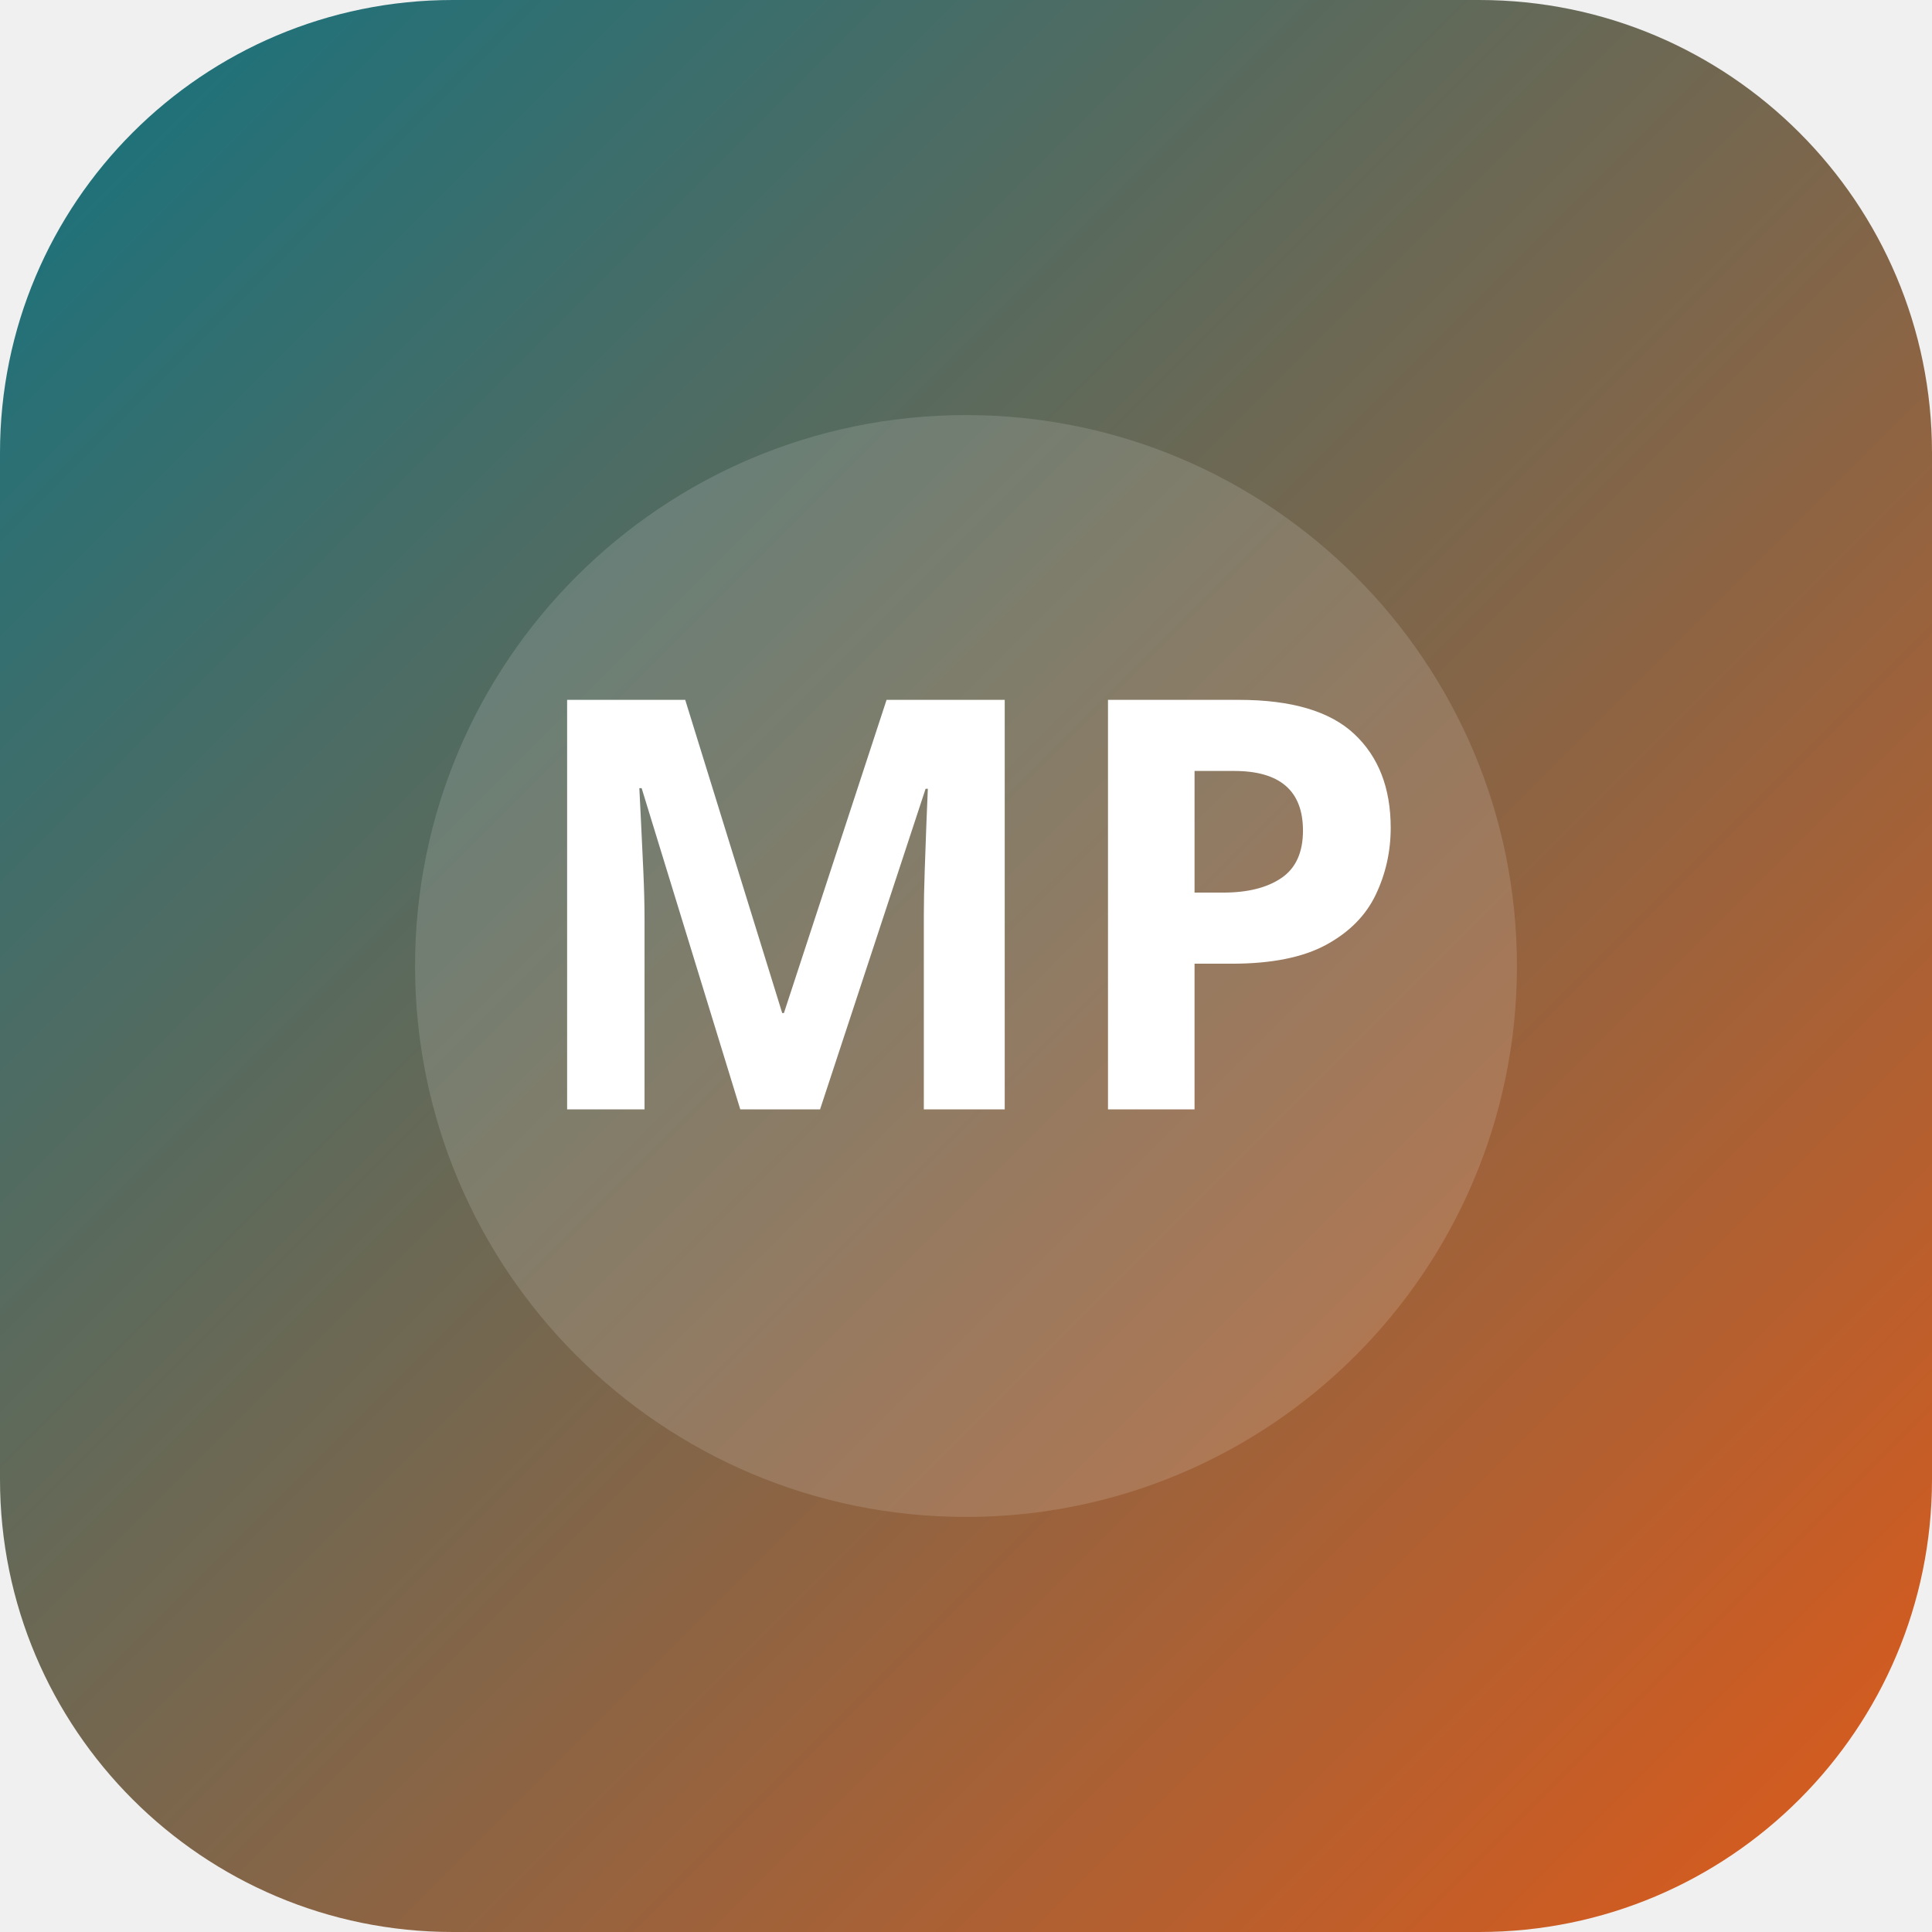
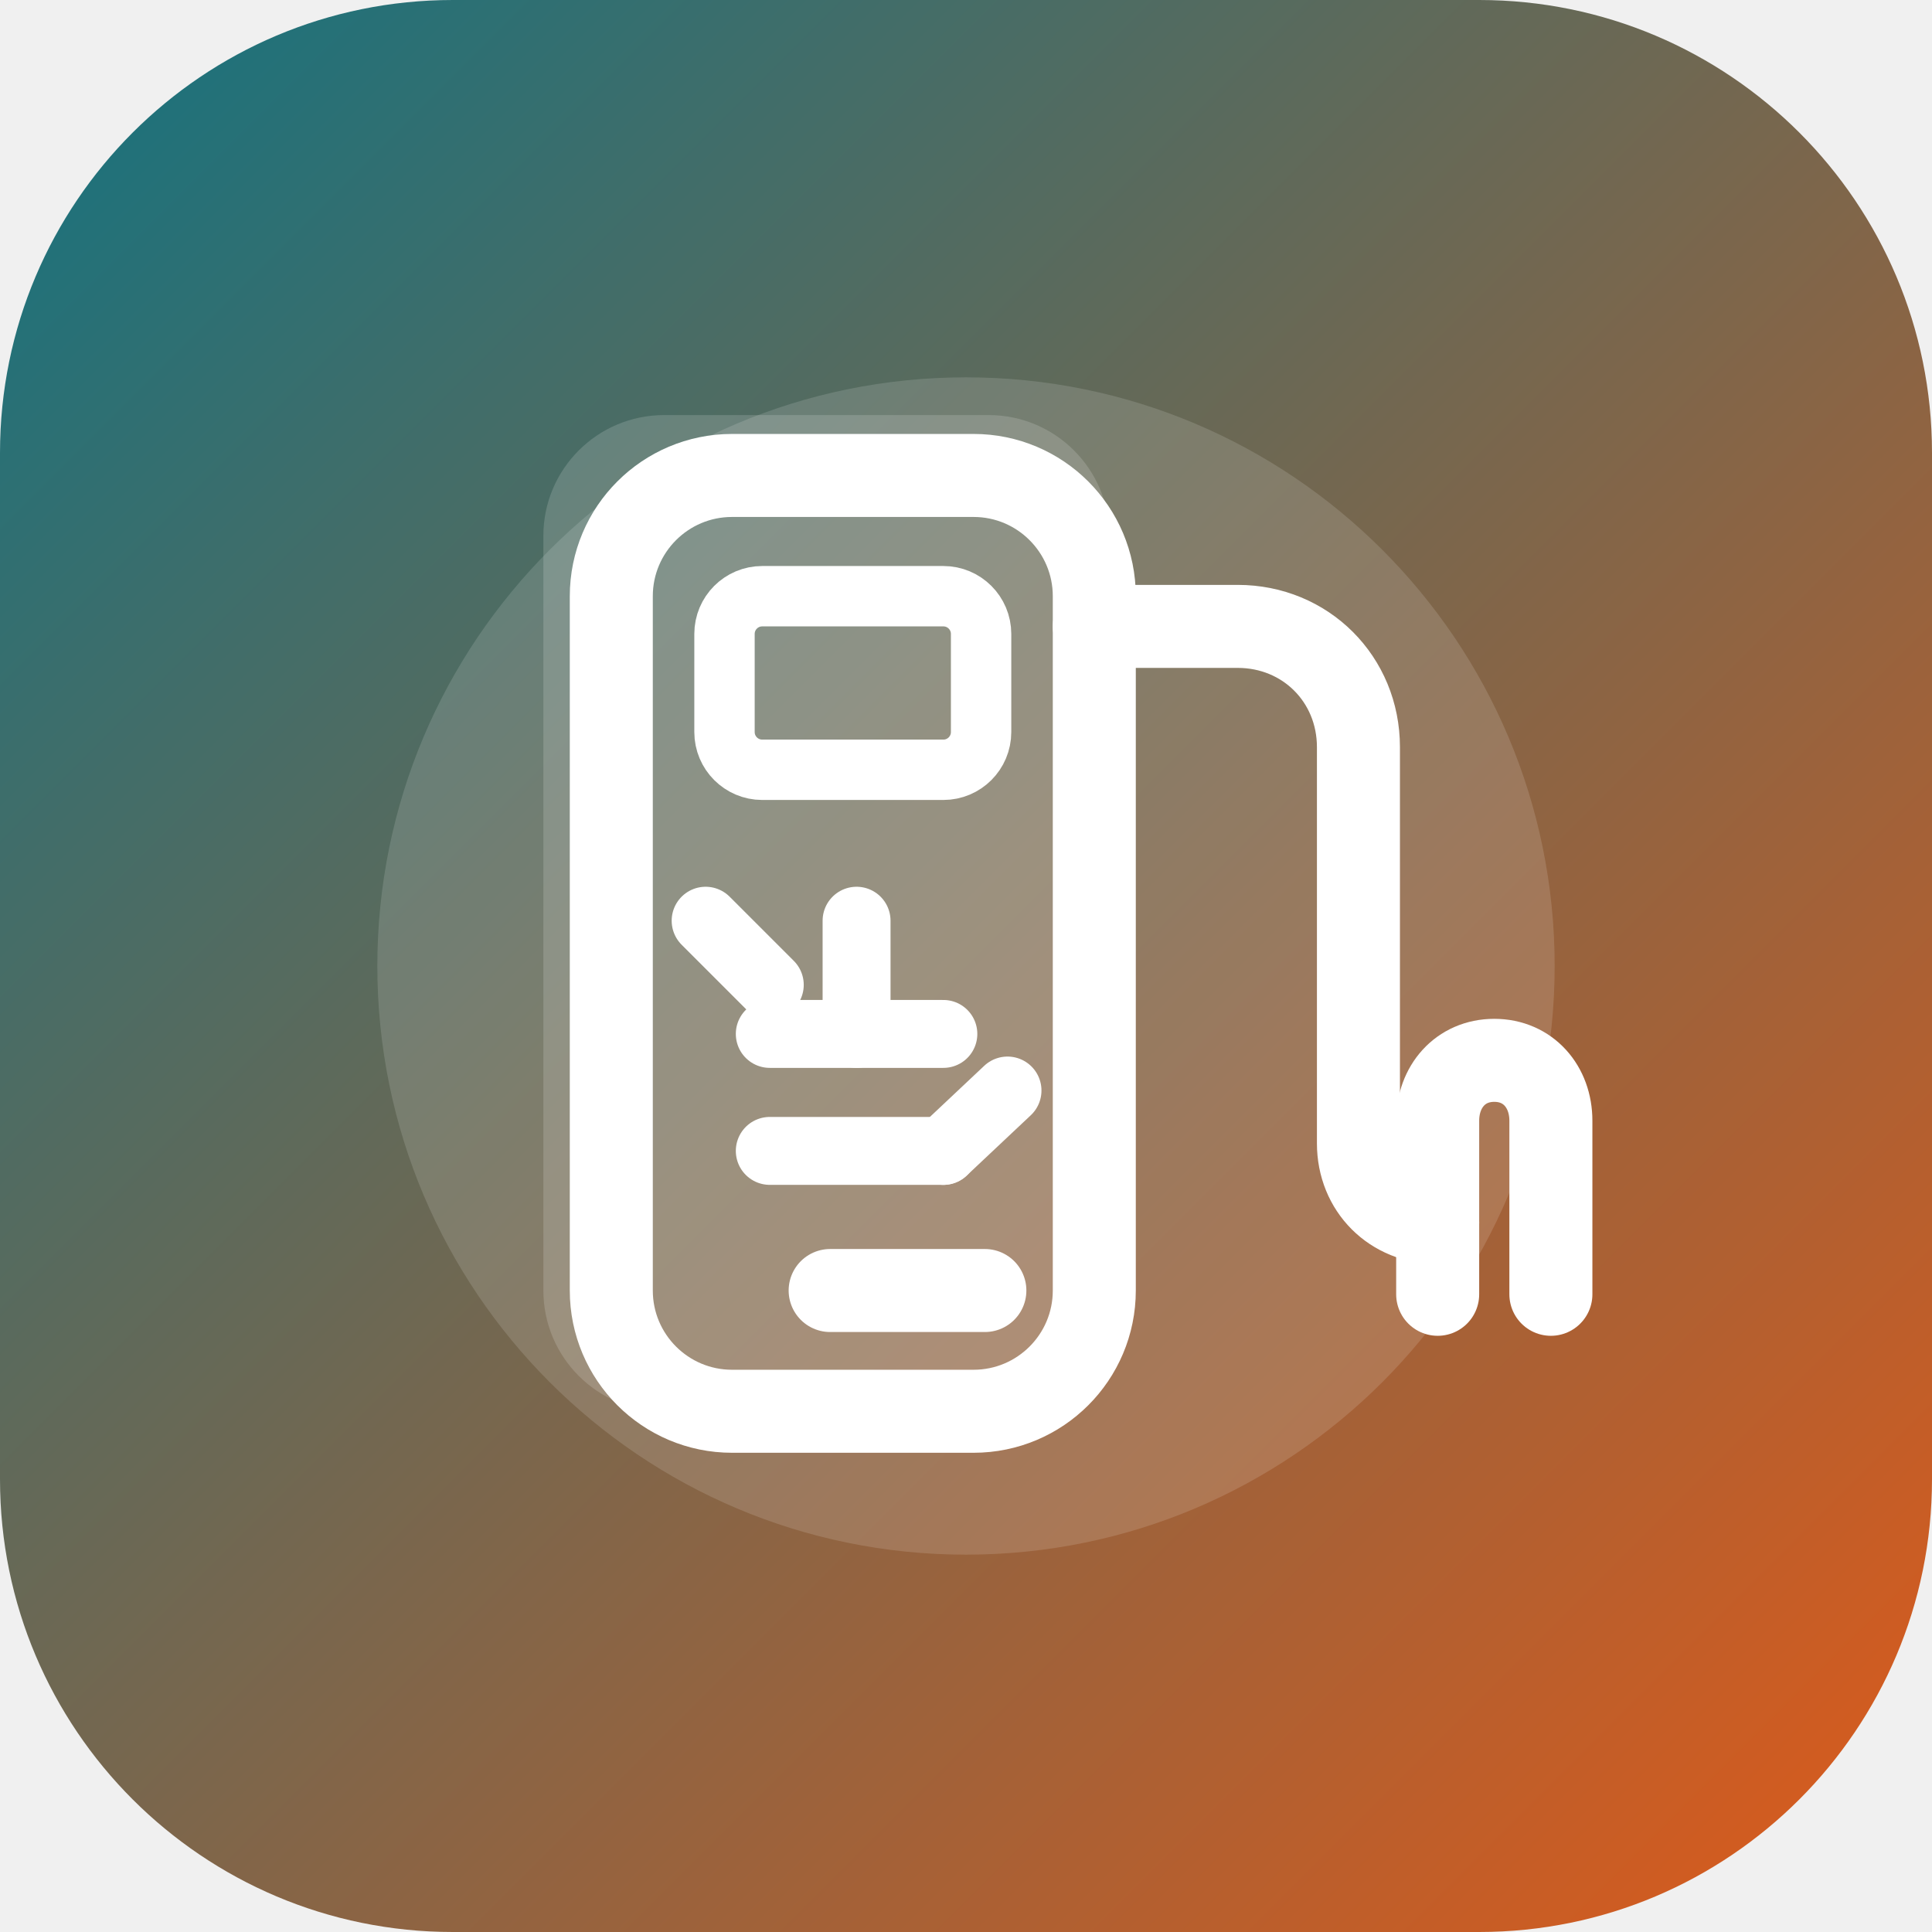
<svg xmlns="http://www.w3.org/2000/svg" width="512" height="512" viewBox="0 0 512 512">
  <defs>
    <linearGradient id="bg" x1="0" y1="0" x2="1" y2="1">
      <stop offset="0%" stop-color="#127381" />
      <stop offset="100%" stop-color="#e05a19" />
    </linearGradient>
  </defs>
-   <rect x="0" y="0" width="512" height="512" rx="120" fill="url(#bg)" />
-   <circle cx="256" cy="256" r="146" fill="rgba(255,255,255,0.14)" />
-   <text x="256" y="294" text-anchor="middle" fill="#ffffff" font-family="Segoe UI, sans-serif" font-size="152" font-weight="700">MP</text>
+   <rect width="512" height="512" rx="120" fill="url(#bg)" />
+   <circle cx="256" cy="256" r="156" fill="#ffffff" opacity="0.14" />
+   <g fill="none" stroke="#fff" stroke-linecap="round" stroke-linejoin="round">
+     <rect x="144" y="110" width="150" height="264" rx="32" fill="#ffffff" opacity="0.16" stroke-width="0" />
+     <rect x="162" y="126" width="128" height="248" rx="32" stroke-width="22" />
+     <rect x="192" y="158" width="68" height="46" rx="10" stroke-width="16" />
+     <path d="M290 166h38c18 0 32 14 32 32v105c0 12 9 21 21 21" stroke-width="22" />
+     <path d="M381 343v-46c0-9 6-16 15-16s15 7 15 16v46" stroke-width="22" />
+     <path d="M204 274h46" stroke-width="18" />
+     <path d="M227 244v30" stroke-width="18" />
+     <path d="M204 305h46" stroke-width="18" />
+     <path d="M187 244l17 17" stroke-width="18" />
+     <path d="M267 289l-17 16" stroke-width="18" />
+     <path d="M220 342h41" stroke-width="22" />
+   </g>
</svg>
